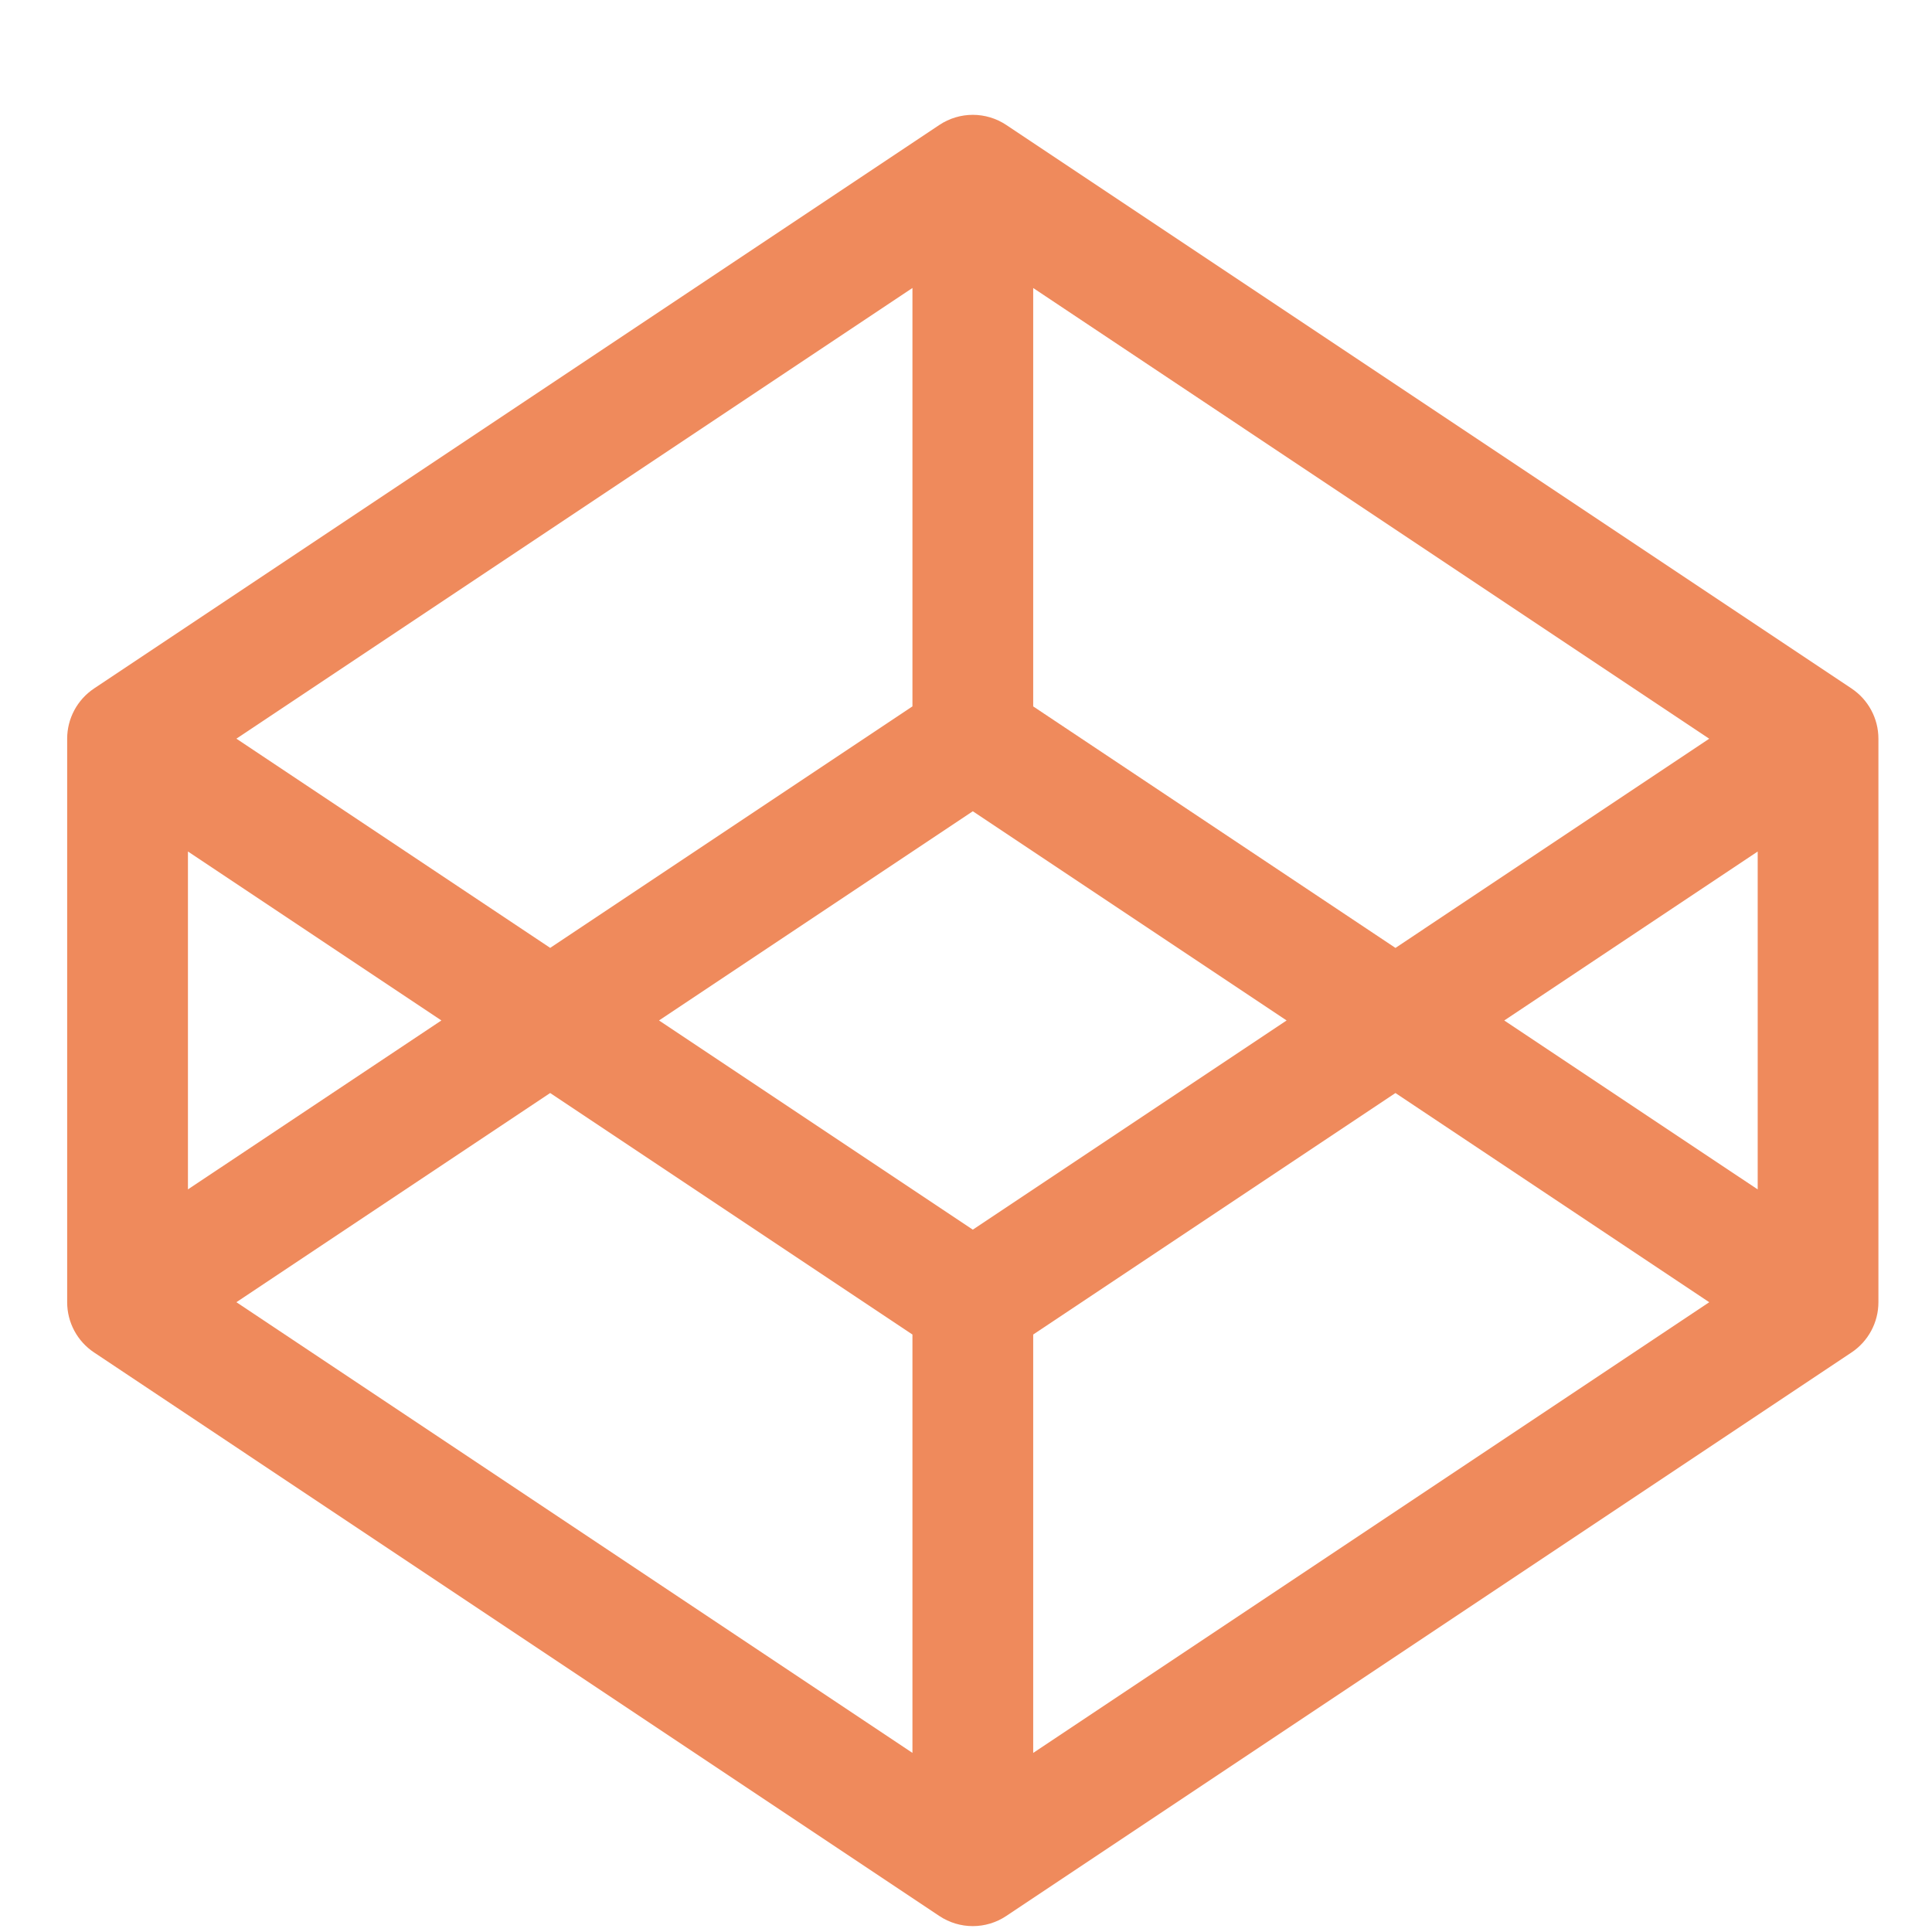
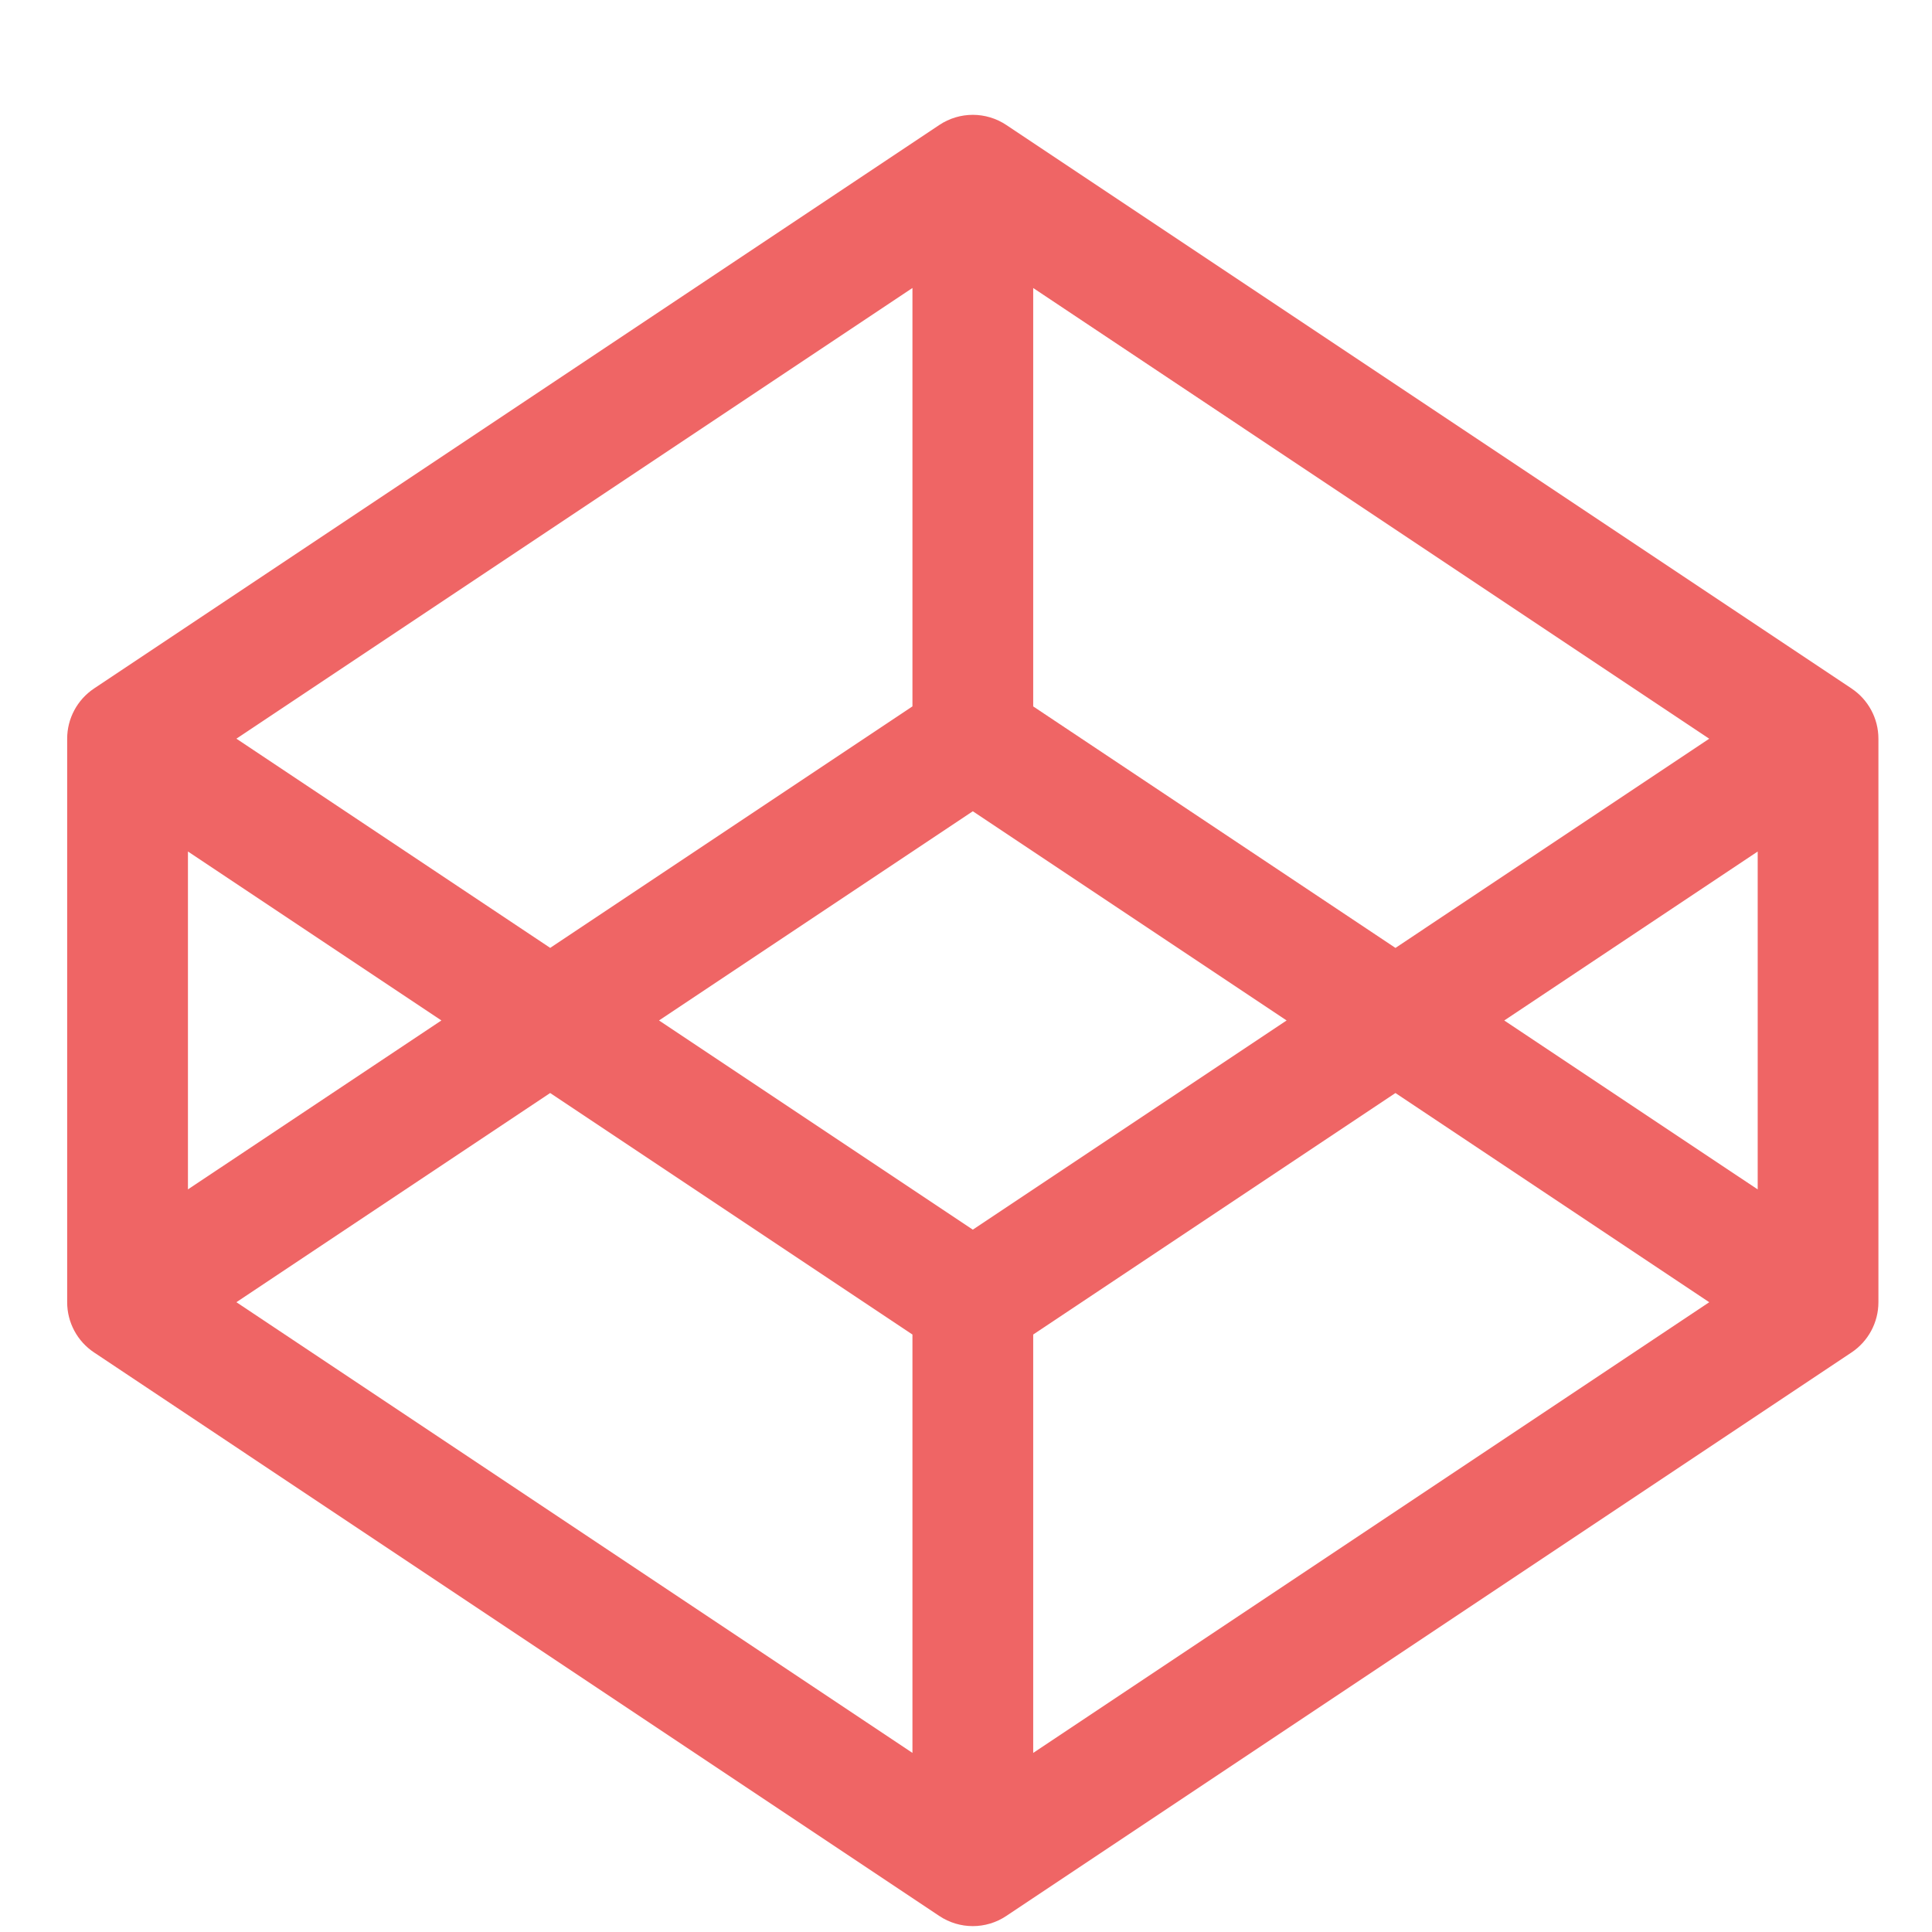
<svg xmlns="http://www.w3.org/2000/svg" version="1.1" width="64" height="64" viewBox="0 0 64 64" id="svg2">
  <defs id="defs8" />
-   <path d="m 61.335,22.807 -28,-18.667 c -0.672,-0.448 -1.547,-0.448 -2.219,0 L 3.116,22.807 c -0.556,0.371 -0.891,0.995 -0.891,1.664 l 0,18.667 c 0,0.669 0.334,1.293 0.891,1.664 l 28,18.667 c 0.336,0.224 0.723,0.336 1.109,0.336 0.386,0 0.773,-0.112 1.109,-0.336 l 28,-18.667 c 0.556,-0.371 0.891,-0.995 0.891,-1.664 l 0,-18.667 c 0,-0.669 -0.334,-1.293 -0.891,-1.664 z m -29.109,17.927 -10.395,-6.93 10.395,-6.93 10.395,6.93 -10.395,6.93 z m 2,-17.334 0,-13.859 22.394,14.93 -10.394,6.93 -12,-8 z m -4,0 -12,8 -10.395,-6.93 22.395,-14.93 0,13.859 z m -15.605,10.404 -8.395,5.596 0,-11.193 8.395,5.596 z m 3.605,2.404 12,8 0,13.859 -22.395,-14.93 10.395,-6.93 z m 16,8 12,-8 10.395,6.93 -22.395,14.93 0,-13.859 z m 15.605,-10.404 8.395,-5.596 0,11.193 -8.395,-5.596 z" id="path4" style="fill:#ef8a5c;fill-opacity:1" />
+   <path d="m 61.335,22.807 -28,-18.667 c -0.672,-0.448 -1.547,-0.448 -2.219,0 L 3.116,22.807 c -0.556,0.371 -0.891,0.995 -0.891,1.664 l 0,18.667 c 0,0.669 0.334,1.293 0.891,1.664 l 28,18.667 c 0.336,0.224 0.723,0.336 1.109,0.336 0.386,0 0.773,-0.112 1.109,-0.336 l 28,-18.667 c 0.556,-0.371 0.891,-0.995 0.891,-1.664 l 0,-18.667 c 0,-0.669 -0.334,-1.293 -0.891,-1.664 z m -29.109,17.927 -10.395,-6.93 10.395,-6.93 10.395,6.93 -10.395,6.93 z m 2,-17.334 0,-13.859 22.394,14.93 -10.394,6.93 -12,-8 z m -4,0 -12,8 -10.395,-6.93 22.395,-14.93 0,13.859 z m -15.605,10.404 -8.395,5.596 0,-11.193 8.395,5.596 z m 3.605,2.404 12,8 0,13.859 -22.395,-14.93 10.395,-6.93 z m 16,8 12,-8 10.395,6.93 -22.395,14.93 0,-13.859 z m 15.605,-10.404 8.395,-5.596 0,11.193 -8.395,-5.596 z" id="path4" style="fill:#ef6565;fill-opacity:1" />
</svg>
